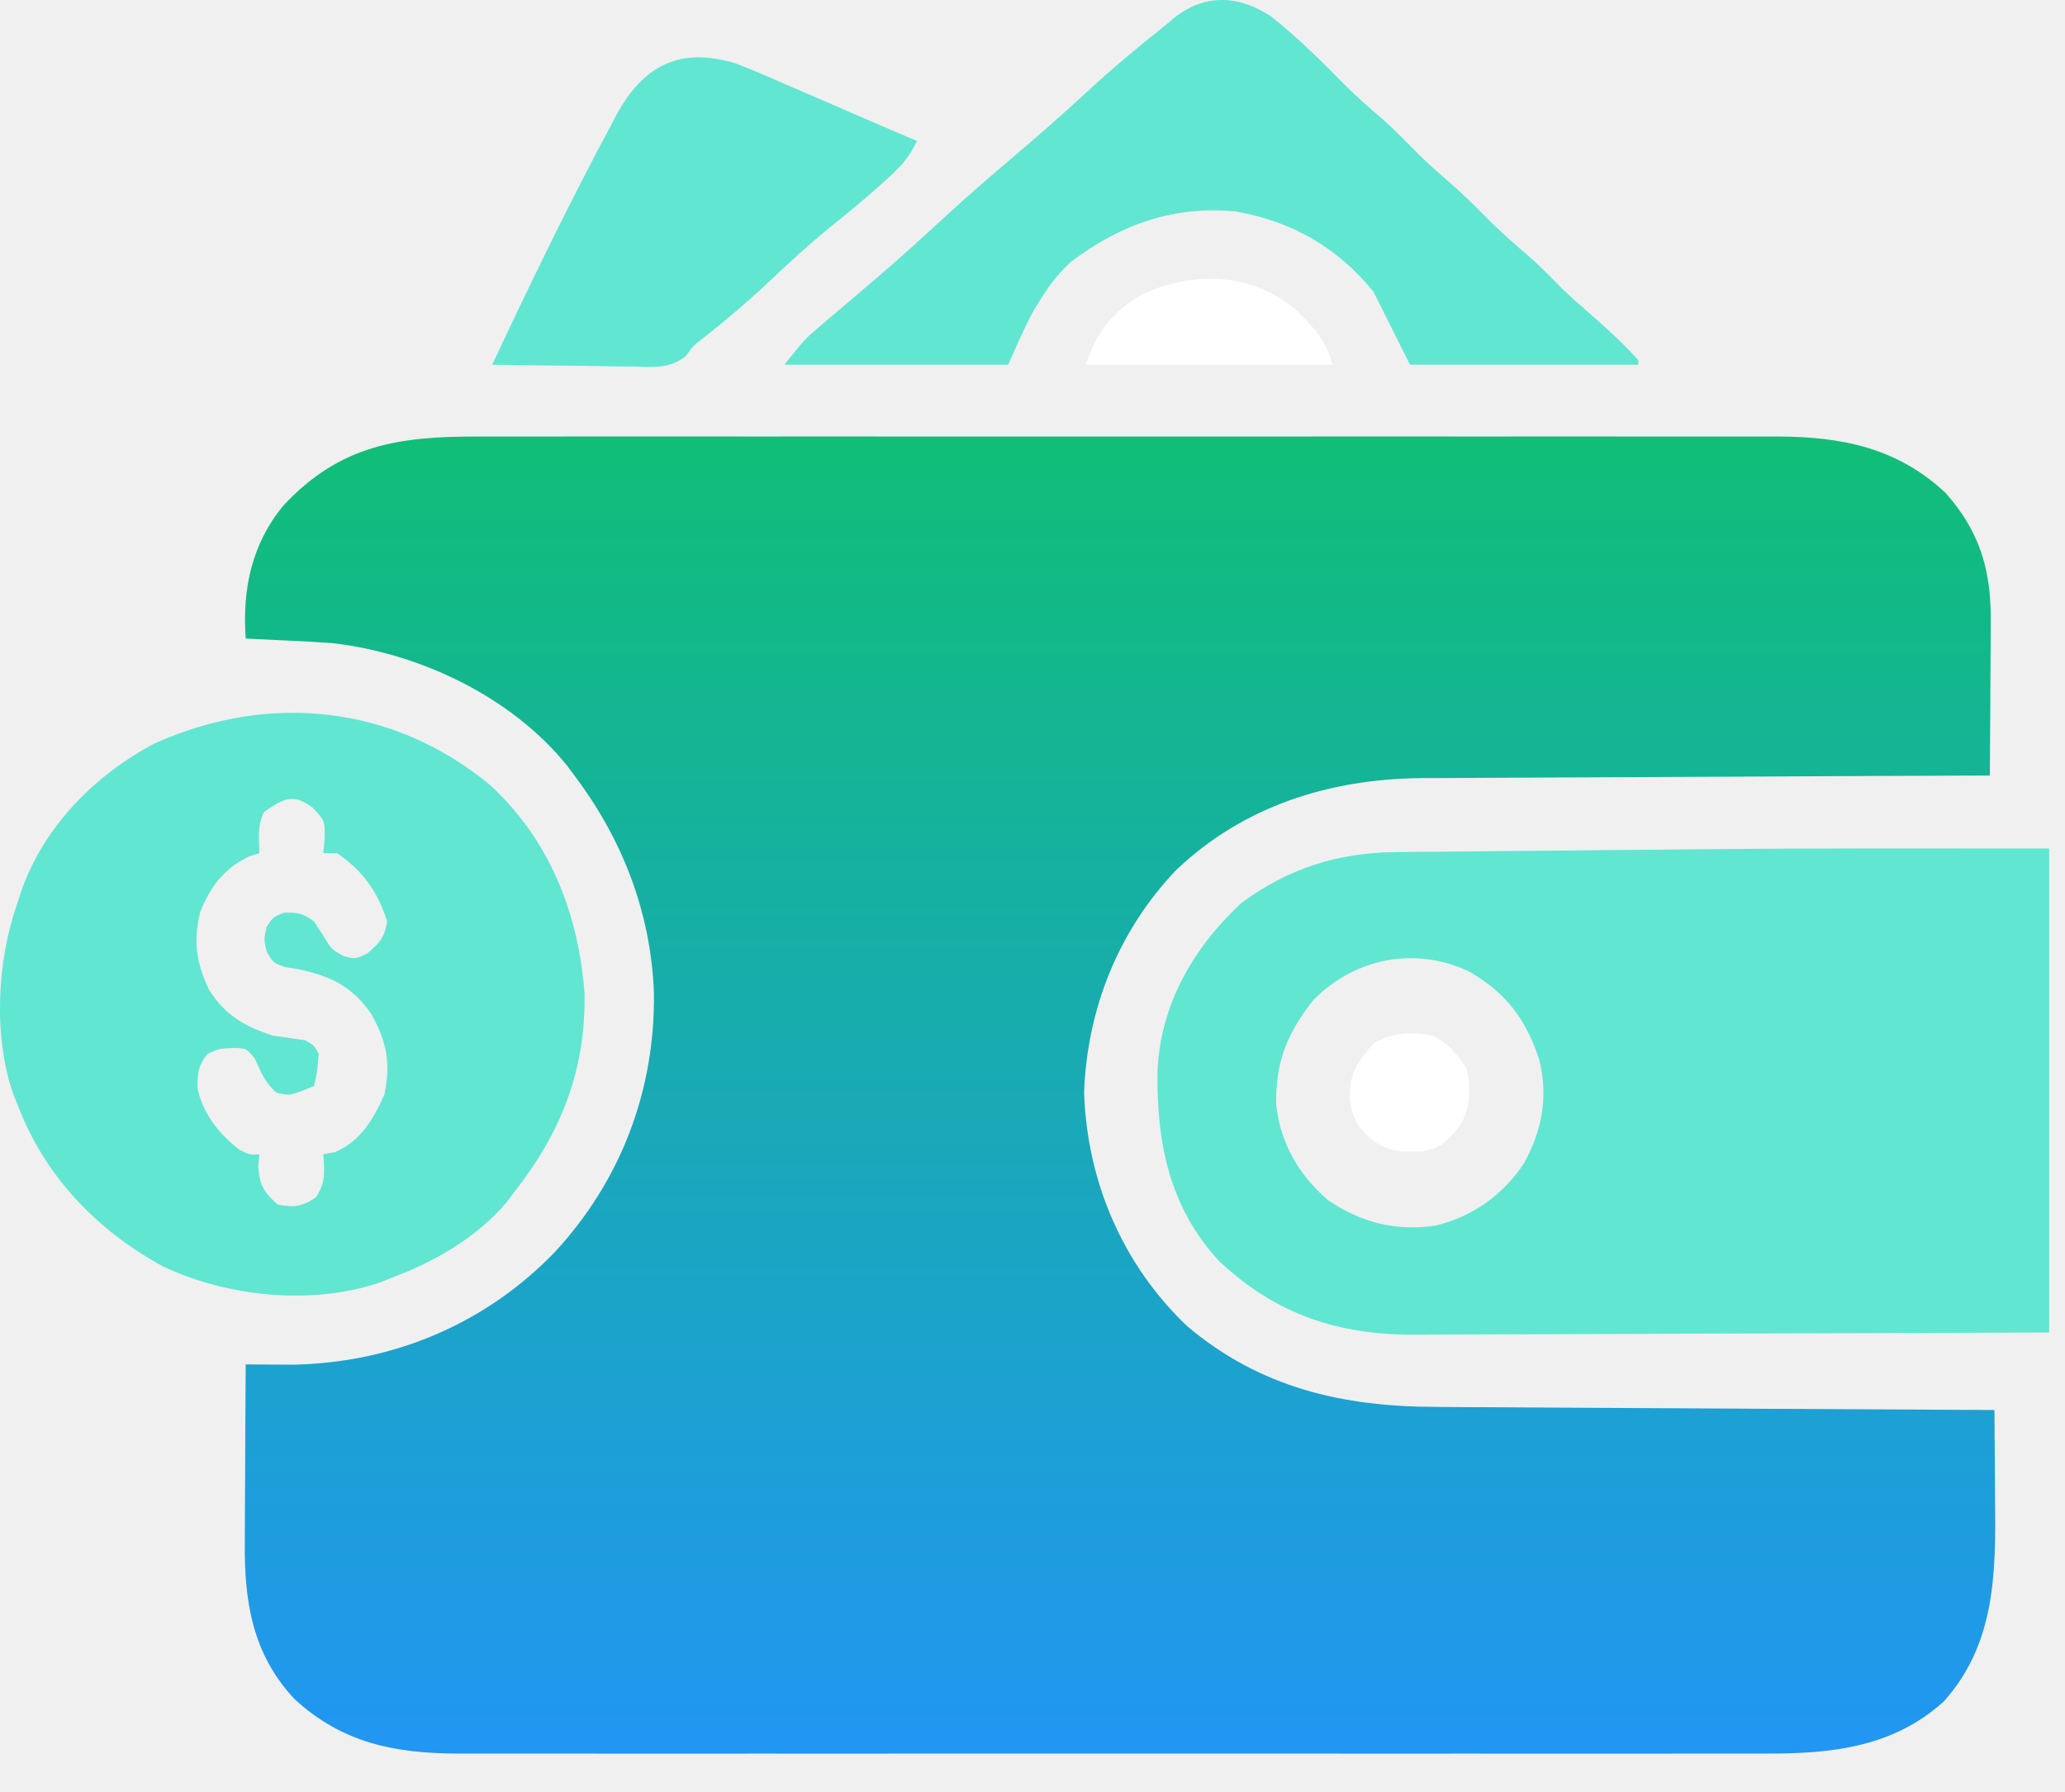
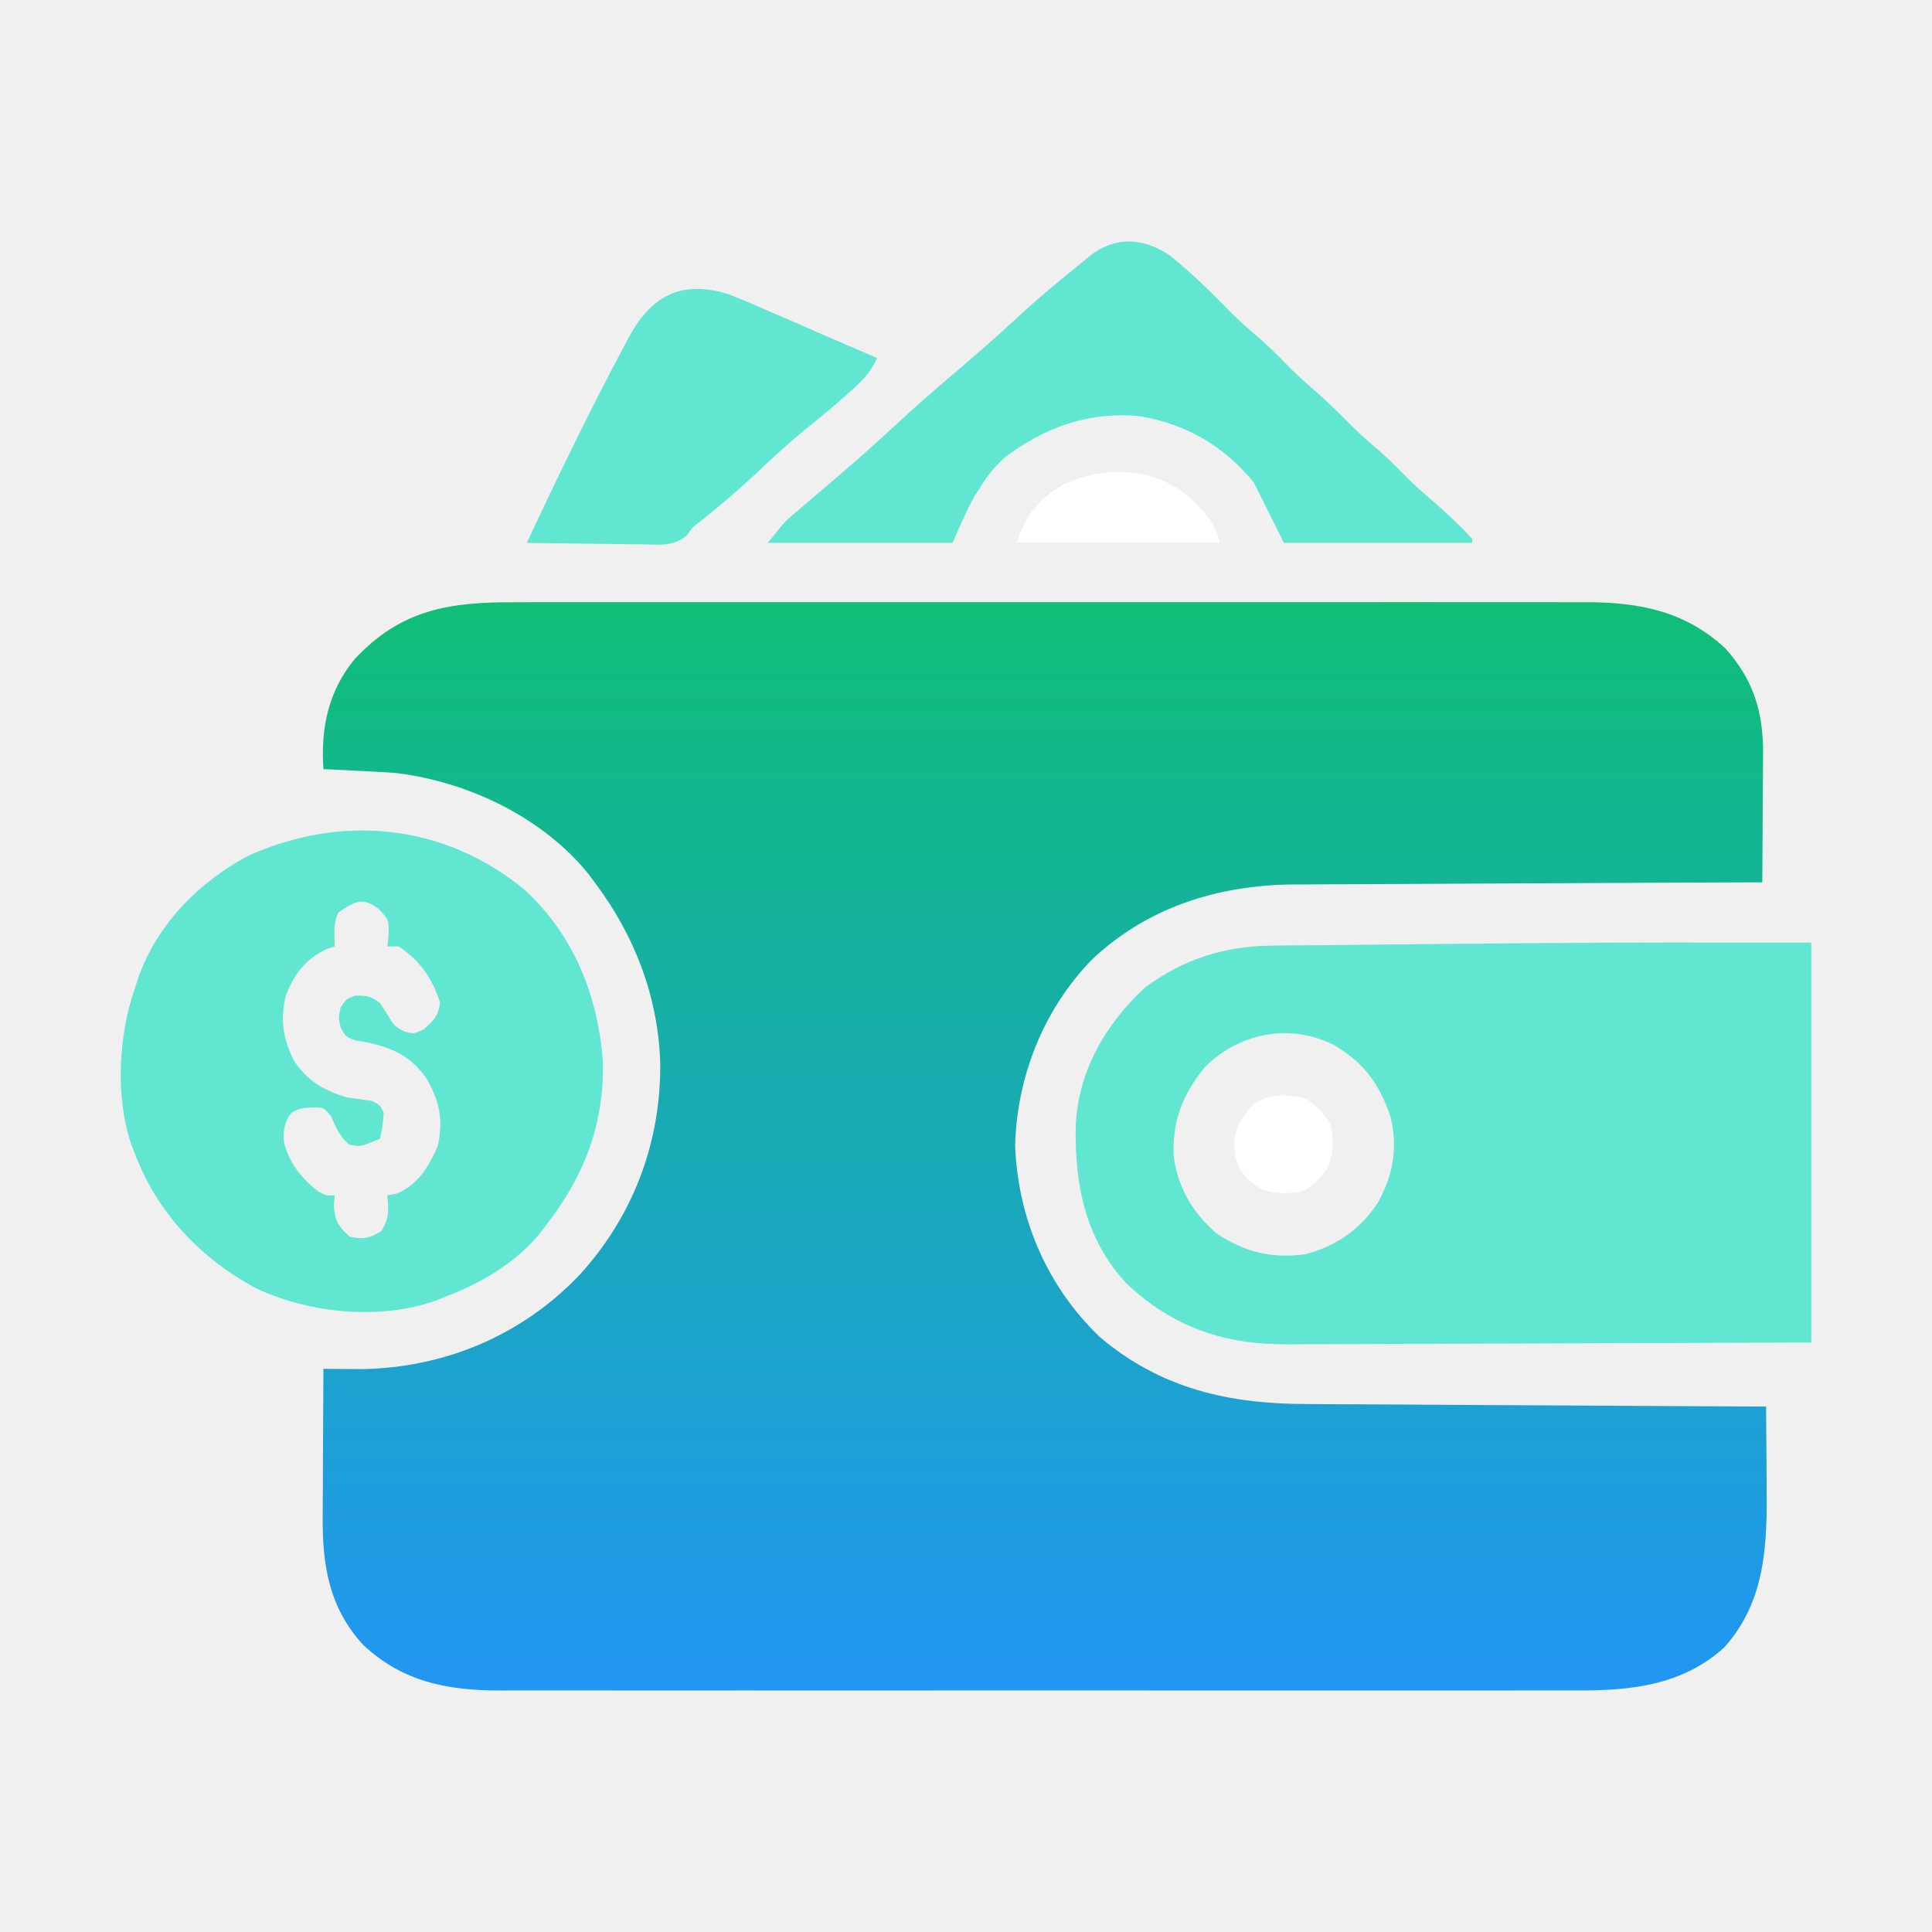
- <svg xmlns="http://www.w3.org/2000/svg" width="53" height="46" viewBox="0 0 53 46" fill="none">
-   <path d="M12.285 11.207C12.432 11.207 12.58 11.206 12.731 11.206C13.136 11.205 13.54 11.206 13.945 11.206C14.383 11.207 14.82 11.206 15.258 11.205C16.114 11.204 16.971 11.204 17.827 11.205C18.523 11.206 19.219 11.206 19.915 11.206C20.014 11.206 20.113 11.206 20.216 11.205C20.417 11.205 20.619 11.205 20.821 11.205C22.71 11.204 24.599 11.205 26.488 11.207C28.107 11.208 29.726 11.207 31.345 11.206C33.227 11.205 35.11 11.205 36.992 11.205C37.193 11.205 37.394 11.206 37.595 11.206C37.694 11.206 37.793 11.206 37.895 11.206C38.59 11.206 39.285 11.206 39.98 11.205C40.827 11.204 41.674 11.204 42.521 11.206C42.953 11.206 43.385 11.207 43.817 11.206C44.286 11.205 44.755 11.206 45.224 11.207C45.359 11.207 45.495 11.206 45.634 11.206C47.277 11.213 48.685 11.495 49.921 12.64C50.812 13.631 51.109 14.647 51.094 15.949C51.094 16.119 51.094 16.119 51.093 16.293C51.092 16.654 51.089 17.014 51.086 17.375C51.085 17.62 51.084 17.865 51.083 18.11C51.08 18.71 51.076 19.309 51.071 19.909C50.952 19.909 50.952 19.909 50.829 19.91C48.878 19.917 46.926 19.925 44.974 19.936C44.031 19.942 43.087 19.946 42.143 19.949C41.319 19.952 40.496 19.956 39.673 19.961C39.237 19.964 38.802 19.966 38.367 19.967C37.879 19.968 37.391 19.971 36.903 19.975C36.761 19.975 36.62 19.975 36.474 19.975C34.117 20 31.915 20.689 30.183 22.34C28.704 23.892 27.898 25.911 27.824 28.053C27.902 30.34 28.815 32.469 30.471 34.047C32.358 35.636 34.467 36.114 36.874 36.118C37.031 36.119 37.188 36.12 37.345 36.122C37.768 36.125 38.19 36.127 38.612 36.128C39.055 36.13 39.498 36.133 39.941 36.136C40.777 36.142 41.614 36.146 42.451 36.15C43.404 36.154 44.357 36.16 45.311 36.166C47.27 36.178 49.229 36.188 51.189 36.198C51.194 36.792 51.199 37.386 51.202 37.98C51.203 38.181 51.204 38.383 51.206 38.584C51.225 40.432 51.199 42.224 49.885 43.683C48.59 44.853 47.012 45.023 45.346 45.017C45.124 45.017 45.124 45.017 44.897 45.018C44.49 45.019 44.082 45.018 43.674 45.017C43.233 45.017 42.792 45.018 42.352 45.019C41.489 45.02 40.626 45.019 39.764 45.019C39.063 45.018 38.361 45.018 37.66 45.018C37.51 45.018 37.51 45.018 37.357 45.018C37.154 45.019 36.951 45.019 36.748 45.019C34.845 45.019 32.942 45.019 31.039 45.017C29.408 45.016 27.777 45.016 26.146 45.017C24.25 45.019 22.353 45.019 20.457 45.019C20.255 45.018 20.052 45.018 19.85 45.018C19.751 45.018 19.651 45.018 19.548 45.018C18.848 45.018 18.148 45.018 17.448 45.019C16.595 45.02 15.741 45.019 14.887 45.018C14.452 45.017 14.017 45.017 13.582 45.018C13.109 45.019 12.636 45.018 12.164 45.017C12.027 45.017 11.891 45.018 11.75 45.018C10.125 45.011 8.775 44.745 7.551 43.61C6.479 42.459 6.268 41.117 6.283 39.604C6.283 39.472 6.284 39.341 6.284 39.206C6.285 38.789 6.288 38.372 6.291 37.956C6.292 37.672 6.293 37.388 6.294 37.105C6.297 36.412 6.301 35.719 6.306 35.026C6.415 35.027 6.524 35.028 6.636 35.029C6.781 35.029 6.926 35.03 7.075 35.031C7.218 35.032 7.361 35.033 7.508 35.034C10.079 34.988 12.452 33.995 14.234 32.149C15.938 30.312 16.821 27.978 16.783 25.478C16.703 23.416 15.976 21.547 14.743 19.909C14.68 19.824 14.616 19.738 14.551 19.651C13.116 17.878 10.771 16.77 8.532 16.51C8.144 16.482 7.756 16.462 7.368 16.444C7.214 16.437 7.214 16.437 7.057 16.429C6.807 16.417 6.556 16.405 6.306 16.393C6.216 15.128 6.456 13.967 7.279 12.972C8.726 11.428 10.219 11.199 12.285 11.207Z" fill="url(#paint0_linear_2719_7275)" />
-   <path d="M52.594 21.784C52.594 25.883 52.594 29.982 52.594 34.206C48.189 34.224 48.189 34.224 46.337 34.228C45.06 34.231 43.784 34.234 42.507 34.241C41.577 34.246 40.647 34.249 39.718 34.25C39.226 34.25 38.734 34.252 38.242 34.255C37.778 34.258 37.314 34.259 36.85 34.259C36.68 34.259 36.511 34.26 36.342 34.261C34.358 34.282 32.752 33.743 31.301 32.384C30.014 31.007 29.683 29.326 29.71 27.512C29.776 25.8 30.622 24.34 31.852 23.19C33.058 22.293 34.344 21.887 35.828 21.877C35.932 21.876 36.037 21.875 36.145 21.873C36.492 21.87 36.84 21.867 37.188 21.864C37.436 21.861 37.683 21.859 37.93 21.856C38.453 21.851 38.976 21.846 39.498 21.842C40.148 21.836 40.797 21.83 41.447 21.823C41.961 21.818 42.476 21.813 42.99 21.809C43.228 21.806 43.466 21.804 43.704 21.802C46.668 21.773 49.631 21.784 52.594 21.784ZM33.727 25.651C33.044 26.498 32.728 27.268 32.754 28.361C32.859 29.345 33.334 30.165 34.079 30.807C34.927 31.389 35.824 31.613 36.845 31.466C37.794 31.231 38.569 30.686 39.111 29.87C39.586 29.017 39.741 28.15 39.506 27.201C39.168 26.171 38.661 25.493 37.721 24.948C36.343 24.285 34.804 24.583 33.727 25.651Z" fill="#3AE0C5" />
-   <path d="M52.594 21.784C52.594 25.883 52.594 29.982 52.594 34.206C48.189 34.224 48.189 34.224 46.337 34.228C45.06 34.231 43.784 34.234 42.507 34.241C41.577 34.246 40.647 34.249 39.718 34.25C39.226 34.25 38.734 34.252 38.242 34.255C37.778 34.258 37.314 34.259 36.85 34.259C36.68 34.259 36.511 34.26 36.342 34.261C34.358 34.282 32.752 33.743 31.301 32.384C30.014 31.007 29.683 29.326 29.71 27.512C29.776 25.8 30.622 24.34 31.852 23.19C33.058 22.293 34.344 21.887 35.828 21.877C35.932 21.876 36.037 21.875 36.145 21.873C36.492 21.87 36.84 21.867 37.188 21.864C37.436 21.861 37.683 21.859 37.93 21.856C38.453 21.851 38.976 21.846 39.498 21.842C40.148 21.836 40.797 21.83 41.447 21.823C41.961 21.818 42.476 21.813 42.99 21.809C43.228 21.806 43.466 21.804 43.704 21.802C46.668 21.773 49.631 21.784 52.594 21.784ZM33.727 25.651C33.044 26.498 32.728 27.268 32.754 28.361C32.859 29.345 33.334 30.165 34.079 30.807C34.927 31.389 35.824 31.613 36.845 31.466C37.794 31.231 38.569 30.686 39.111 29.87C39.586 29.017 39.741 28.15 39.506 27.201C39.168 26.171 38.661 25.493 37.721 24.948C36.343 24.285 34.804 24.583 33.727 25.651Z" fill="white" fill-opacity="0.2" />
-   <path d="M12.59 20.164C14.111 21.579 14.84 23.432 15.001 25.487C15.038 27.446 14.413 29.055 13.22 30.573C13.146 30.671 13.072 30.77 12.997 30.871C12.225 31.775 11.158 32.389 10.055 32.8C9.964 32.837 9.873 32.874 9.779 32.913C8.018 33.521 5.833 33.295 4.177 32.506C2.471 31.577 1.131 30.17 0.446 28.346C0.39 28.207 0.39 28.207 0.333 28.065C-0.176 26.576 -0.073 24.658 0.446 23.19C0.477 23.091 0.509 22.992 0.541 22.891C1.127 21.218 2.42 19.909 3.962 19.088C6.899 17.768 10.097 18.094 12.59 20.164ZM6.774 20.846C6.601 21.193 6.65 21.519 6.657 21.901C6.572 21.928 6.488 21.954 6.401 21.982C5.753 22.284 5.39 22.769 5.134 23.424C4.96 24.179 5.035 24.717 5.368 25.417C5.79 26.074 6.282 26.355 7.009 26.588C7.282 26.628 7.555 26.667 7.829 26.706C8.063 26.837 8.063 26.837 8.18 27.057C8.144 27.489 8.144 27.489 8.063 27.878C7.444 28.131 7.444 28.131 7.104 28.053C6.808 27.808 6.698 27.52 6.54 27.174C6.32 26.906 6.32 26.906 5.969 26.904C5.609 26.921 5.609 26.921 5.324 27.057C5.085 27.351 5.054 27.589 5.073 27.964C5.221 28.611 5.637 29.134 6.159 29.526C6.411 29.65 6.411 29.65 6.657 29.635C6.647 29.739 6.638 29.843 6.628 29.95C6.664 30.432 6.768 30.604 7.126 30.924C7.554 31.005 7.742 30.981 8.107 30.741C8.361 30.36 8.332 30.084 8.298 29.635C8.399 29.616 8.501 29.597 8.605 29.577C9.26 29.286 9.578 28.745 9.865 28.105C10.036 27.299 9.93 26.761 9.54 26.046C9.056 25.329 8.498 25.063 7.668 24.882C7.548 24.863 7.429 24.843 7.306 24.823C7.009 24.713 7.009 24.713 6.846 24.43C6.774 24.128 6.774 24.128 6.84 23.805C7.009 23.542 7.009 23.542 7.287 23.432C7.645 23.423 7.776 23.446 8.063 23.659C8.138 23.775 8.213 23.891 8.29 24.01C8.504 24.37 8.504 24.37 8.818 24.545C9.126 24.625 9.126 24.625 9.433 24.472C9.753 24.204 9.863 24.071 9.938 23.659C9.707 22.909 9.309 22.341 8.649 21.901C8.533 21.901 8.417 21.901 8.298 21.901C8.31 21.778 8.322 21.654 8.334 21.527C8.338 21.067 8.338 21.067 8.027 20.736C7.516 20.345 7.266 20.51 6.774 20.846Z" fill="#3AE0C5" />
-   <path d="M12.59 20.164C14.111 21.579 14.84 23.432 15.001 25.487C15.038 27.446 14.413 29.055 13.22 30.573C13.146 30.671 13.072 30.77 12.997 30.871C12.225 31.775 11.158 32.389 10.055 32.8C9.964 32.837 9.873 32.874 9.779 32.913C8.018 33.521 5.833 33.295 4.177 32.506C2.471 31.577 1.131 30.17 0.446 28.346C0.39 28.207 0.39 28.207 0.333 28.065C-0.176 26.576 -0.073 24.658 0.446 23.19C0.477 23.091 0.509 22.992 0.541 22.891C1.127 21.218 2.42 19.909 3.962 19.088C6.899 17.768 10.097 18.094 12.59 20.164ZM6.774 20.846C6.601 21.193 6.65 21.519 6.657 21.901C6.572 21.928 6.488 21.954 6.401 21.982C5.753 22.284 5.39 22.769 5.134 23.424C4.96 24.179 5.035 24.717 5.368 25.417C5.79 26.074 6.282 26.355 7.009 26.588C7.282 26.628 7.555 26.667 7.829 26.706C8.063 26.837 8.063 26.837 8.18 27.057C8.144 27.489 8.144 27.489 8.063 27.878C7.444 28.131 7.444 28.131 7.104 28.053C6.808 27.808 6.698 27.52 6.54 27.174C6.32 26.906 6.32 26.906 5.969 26.904C5.609 26.921 5.609 26.921 5.324 27.057C5.085 27.351 5.054 27.589 5.073 27.964C5.221 28.611 5.637 29.134 6.159 29.526C6.411 29.65 6.411 29.65 6.657 29.635C6.647 29.739 6.638 29.843 6.628 29.95C6.664 30.432 6.768 30.604 7.126 30.924C7.554 31.005 7.742 30.981 8.107 30.741C8.361 30.36 8.332 30.084 8.298 29.635C8.399 29.616 8.501 29.597 8.605 29.577C9.26 29.286 9.578 28.745 9.865 28.105C10.036 27.299 9.93 26.761 9.54 26.046C9.056 25.329 8.498 25.063 7.668 24.882C7.548 24.863 7.429 24.843 7.306 24.823C7.009 24.713 7.009 24.713 6.846 24.43C6.774 24.128 6.774 24.128 6.84 23.805C7.009 23.542 7.009 23.542 7.287 23.432C7.645 23.423 7.776 23.446 8.063 23.659C8.138 23.775 8.213 23.891 8.29 24.01C8.504 24.37 8.504 24.37 8.818 24.545C9.126 24.625 9.126 24.625 9.433 24.472C9.753 24.204 9.863 24.071 9.938 23.659C9.707 22.909 9.309 22.341 8.649 21.901C8.533 21.901 8.417 21.901 8.298 21.901C8.31 21.778 8.322 21.654 8.334 21.527C8.338 21.067 8.338 21.067 8.027 20.736C7.516 20.345 7.266 20.51 6.774 20.846Z" fill="white" fill-opacity="0.2" />
-   <path d="M32.634 0.431C33.304 0.966 33.91 1.56 34.508 2.173C34.823 2.489 35.155 2.778 35.494 3.068C35.818 3.356 36.118 3.666 36.423 3.975C36.65 4.199 36.884 4.408 37.126 4.616C37.537 4.969 37.917 5.346 38.297 5.732C38.6 6.031 38.921 6.306 39.243 6.583C39.536 6.842 39.807 7.12 40.081 7.399C40.3 7.614 40.527 7.814 40.759 8.014C41.209 8.403 41.649 8.803 42.048 9.245C42.048 9.283 42.048 9.322 42.048 9.362C40.114 9.362 38.181 9.362 36.188 9.362C35.879 8.743 35.57 8.124 35.251 7.487C34.331 6.357 33.165 5.681 31.721 5.429C30.13 5.273 28.764 5.757 27.495 6.714C27.179 7.005 26.965 7.269 26.74 7.633C26.676 7.735 26.611 7.838 26.545 7.943C26.293 8.401 26.088 8.884 25.876 9.362C23.981 9.362 22.086 9.362 20.134 9.362C20.661 8.703 20.661 8.703 20.998 8.417C21.079 8.347 21.161 8.278 21.244 8.206C21.342 8.123 21.439 8.041 21.54 7.956C21.804 7.731 22.068 7.507 22.331 7.282C22.437 7.192 22.437 7.192 22.544 7.1C23.133 6.595 23.706 6.073 24.276 5.547C24.805 5.059 25.349 4.589 25.897 4.123C26.572 3.548 27.241 2.971 27.89 2.367C28.525 1.78 29.184 1.229 29.86 0.69C30.012 0.564 30.012 0.564 30.167 0.436C30.967 -0.178 31.829 -0.11 32.634 0.431Z" fill="#3AE0C5" />
-   <path d="M32.634 0.431C33.304 0.966 33.91 1.56 34.508 2.173C34.823 2.489 35.155 2.778 35.494 3.068C35.818 3.356 36.118 3.666 36.423 3.975C36.65 4.199 36.884 4.408 37.126 4.616C37.537 4.969 37.917 5.346 38.297 5.732C38.6 6.031 38.921 6.306 39.243 6.583C39.536 6.842 39.807 7.12 40.081 7.399C40.3 7.614 40.527 7.814 40.759 8.014C41.209 8.403 41.649 8.803 42.048 9.245C42.048 9.283 42.048 9.322 42.048 9.362C40.114 9.362 38.181 9.362 36.188 9.362C35.879 8.743 35.57 8.124 35.251 7.487C34.331 6.357 33.165 5.681 31.721 5.429C30.13 5.273 28.764 5.757 27.495 6.714C27.179 7.005 26.965 7.269 26.74 7.633C26.676 7.735 26.611 7.838 26.545 7.943C26.293 8.401 26.088 8.884 25.876 9.362C23.981 9.362 22.086 9.362 20.134 9.362C20.661 8.703 20.661 8.703 20.998 8.417C21.079 8.347 21.161 8.278 21.244 8.206C21.342 8.123 21.439 8.041 21.54 7.956C21.804 7.731 22.068 7.507 22.331 7.282C22.437 7.192 22.437 7.192 22.544 7.1C23.133 6.595 23.706 6.073 24.276 5.547C24.805 5.059 25.349 4.589 25.897 4.123C26.572 3.548 27.241 2.971 27.89 2.367C28.525 1.78 29.184 1.229 29.86 0.69C30.012 0.564 30.012 0.564 30.167 0.436C30.967 -0.178 31.829 -0.11 32.634 0.431Z" fill="white" fill-opacity="0.2" />
-   <path d="M18.891 1.631C19.322 1.8 19.747 1.981 20.17 2.169C20.314 2.231 20.458 2.293 20.602 2.355C20.96 2.508 21.316 2.664 21.672 2.82C22.054 2.987 22.437 3.151 22.82 3.315C22.956 3.373 23.093 3.432 23.234 3.492C23.332 3.534 23.431 3.576 23.532 3.62C23.328 4.061 23.084 4.312 22.719 4.638C22.662 4.689 22.605 4.74 22.545 4.793C22.168 5.128 21.78 5.449 21.386 5.766C20.795 6.242 20.243 6.753 19.69 7.274C19.166 7.765 18.624 8.224 18.06 8.67C17.786 8.879 17.786 8.879 17.606 9.138C17.175 9.476 16.782 9.42 16.25 9.408C16.147 9.407 16.043 9.406 15.937 9.406C15.607 9.403 15.278 9.397 14.948 9.391C14.725 9.389 14.501 9.387 14.277 9.385C13.729 9.38 13.182 9.371 12.634 9.362C13.597 7.306 14.587 5.263 15.659 3.261C15.709 3.164 15.76 3.067 15.812 2.967C16.51 1.683 17.442 1.19 18.891 1.631Z" fill="#3AE0C5" />
-   <path d="M18.891 1.631C19.322 1.8 19.747 1.981 20.17 2.169C20.314 2.231 20.458 2.293 20.602 2.355C20.96 2.508 21.316 2.664 21.672 2.82C22.054 2.987 22.437 3.151 22.82 3.315C22.956 3.373 23.093 3.432 23.234 3.492C23.332 3.534 23.431 3.576 23.532 3.62C23.328 4.061 23.084 4.312 22.719 4.638C22.662 4.689 22.605 4.74 22.545 4.793C22.168 5.128 21.78 5.449 21.386 5.766C20.795 6.242 20.243 6.753 19.69 7.274C19.166 7.765 18.624 8.224 18.06 8.67C17.786 8.879 17.786 8.879 17.606 9.138C17.175 9.476 16.782 9.42 16.25 9.408C16.147 9.407 16.043 9.406 15.937 9.406C15.607 9.403 15.278 9.397 14.948 9.391C14.725 9.389 14.501 9.387 14.277 9.385C13.729 9.38 13.182 9.371 12.634 9.362C13.597 7.306 14.587 5.263 15.659 3.261C15.709 3.164 15.76 3.067 15.812 2.967C16.51 1.683 17.442 1.19 18.891 1.631Z" fill="white" fill-opacity="0.2" />
-   <path d="M33.259 7.956C33.716 8.403 34.039 8.733 34.196 9.362C32.108 9.362 30.02 9.362 27.868 9.362C28.15 8.516 28.539 8.021 29.307 7.562C30.608 6.949 32.136 6.994 33.259 7.956Z" fill="white" />
-   <path d="M36.774 26.588C37.172 26.787 37.411 27.067 37.646 27.445C37.755 27.968 37.746 28.451 37.464 28.91C37.183 29.256 36.972 29.489 36.524 29.554C35.947 29.583 35.58 29.569 35.127 29.188C34.762 28.841 34.673 28.577 34.636 28.068C34.676 27.477 34.873 27.219 35.258 26.786C35.761 26.497 36.208 26.483 36.774 26.588Z" fill="white" />
+ <svg xmlns="http://www.w3.org/2000/svg" width="32" height="32" viewBox="0 0 32 32" fill="none">
+   <path d="M8.541 9.975C8.619 9.974 8.697 9.974 8.778 9.974C8.993 9.973 9.209 9.974 9.424 9.974C9.657 9.974 9.89 9.974 10.123 9.974C10.579 9.973 11.035 9.973 11.491 9.974C11.861 9.974 12.232 9.974 12.602 9.974C12.655 9.974 12.708 9.974 12.762 9.974C12.87 9.974 12.977 9.974 13.085 9.974C14.09 9.973 15.096 9.974 16.102 9.974C16.963 9.975 17.825 9.975 18.687 9.974C19.69 9.973 20.692 9.973 21.694 9.974C21.801 9.974 21.908 9.974 22.015 9.974C22.068 9.974 22.12 9.974 22.174 9.974C22.544 9.974 22.914 9.974 23.284 9.973C23.735 9.973 24.186 9.973 24.638 9.974C24.867 9.974 25.097 9.974 25.327 9.974C25.577 9.973 25.827 9.974 26.076 9.975C26.148 9.974 26.221 9.974 26.295 9.974C27.169 9.978 27.919 10.128 28.577 10.739C29.051 11.267 29.209 11.808 29.202 12.502C29.201 12.593 29.201 12.593 29.201 12.686C29.2 12.878 29.199 13.07 29.197 13.262C29.197 13.393 29.196 13.524 29.195 13.655C29.194 13.974 29.192 14.294 29.189 14.614C29.126 14.614 29.126 14.614 29.061 14.614C28.021 14.618 26.983 14.622 25.944 14.628C25.441 14.631 24.939 14.633 24.436 14.635C23.998 14.637 23.559 14.639 23.121 14.642C22.889 14.643 22.657 14.644 22.426 14.645C22.166 14.645 21.906 14.647 21.646 14.649C21.571 14.649 21.496 14.649 21.418 14.649C20.163 14.662 18.991 15.03 18.069 15.91C17.281 16.737 16.852 17.813 16.813 18.955C16.855 20.174 17.34 21.309 18.222 22.151C19.227 22.998 20.349 23.253 21.631 23.255C21.715 23.255 21.798 23.256 21.882 23.257C22.107 23.258 22.331 23.259 22.556 23.26C22.792 23.261 23.028 23.263 23.264 23.264C23.709 23.267 24.154 23.27 24.6 23.272C25.108 23.274 25.615 23.277 26.123 23.28C27.166 23.287 28.209 23.292 29.252 23.297C29.255 23.614 29.257 23.93 29.259 24.247C29.259 24.355 29.26 24.462 29.261 24.569C29.271 25.554 29.257 26.51 28.558 27.288C27.868 27.911 27.028 28.002 26.141 27.999C26.023 27.999 26.023 27.999 25.902 27.999C25.685 28 25.468 28 25.251 27.999C25.017 27.999 24.782 27.999 24.547 28C24.088 28 23.629 28 23.169 28C22.796 27.999 22.423 27.999 22.049 28C21.97 28 21.97 28 21.888 28C21.78 28 21.672 28 21.564 28C20.551 28 19.538 28 18.525 27.999C17.656 27.998 16.788 27.998 15.919 27.999C14.91 28 13.901 28 12.891 28C12.783 28 12.676 28 12.568 28C12.515 28 12.462 28 12.407 27.999C12.035 27.999 11.662 28 11.289 28C10.835 28 10.38 28 9.926 27.999C9.694 27.999 9.462 27.999 9.231 27.999C8.979 28 8.727 27.999 8.476 27.999C8.403 27.999 8.331 27.999 8.256 28C7.391 27.995 6.672 27.854 6.02 27.249C5.449 26.635 5.337 25.92 5.345 25.113C5.345 25.043 5.345 24.973 5.346 24.901C5.346 24.679 5.348 24.456 5.349 24.234C5.35 24.083 5.351 23.932 5.351 23.781C5.353 23.411 5.355 23.042 5.357 22.672C5.415 22.673 5.473 22.674 5.533 22.674C5.61 22.674 5.687 22.675 5.767 22.675C5.843 22.676 5.919 22.676 5.997 22.677C7.366 22.652 8.629 22.123 9.578 21.139C10.485 20.159 10.955 18.915 10.935 17.583C10.893 16.483 10.506 15.487 9.849 14.614C9.815 14.568 9.781 14.523 9.747 14.476C8.983 13.531 7.734 12.94 6.543 12.802C6.336 12.787 6.13 12.776 5.923 12.767C5.841 12.762 5.841 12.762 5.757 12.758C5.624 12.752 5.491 12.745 5.357 12.739C5.31 12.065 5.437 11.446 5.875 10.916C6.646 10.092 7.44 9.97 8.541 9.975Z" fill="url(#paint0_linear_2871_5075)" />
+   <path d="M30 15.613C30 17.798 30 19.984 30 22.235C27.654 22.245 27.654 22.245 26.669 22.247C25.989 22.249 25.309 22.251 24.63 22.254C24.135 22.257 23.64 22.258 23.145 22.259C22.883 22.259 22.621 22.26 22.359 22.262C22.112 22.263 21.865 22.264 21.618 22.264C21.527 22.264 21.437 22.264 21.347 22.265C20.291 22.276 19.436 21.989 18.664 21.264C17.979 20.53 17.802 19.634 17.817 18.667C17.852 17.754 18.302 16.976 18.957 16.363C19.599 15.885 20.284 15.668 21.074 15.663C21.129 15.662 21.185 15.662 21.242 15.661C21.427 15.659 21.613 15.657 21.798 15.656C21.93 15.655 22.061 15.653 22.193 15.652C22.471 15.649 22.75 15.646 23.028 15.644C23.373 15.641 23.719 15.638 24.065 15.634C24.339 15.632 24.613 15.629 24.887 15.626C25.013 15.625 25.14 15.624 25.267 15.623C26.845 15.607 28.422 15.613 30 15.613ZM19.955 17.675C19.592 18.126 19.424 18.537 19.437 19.12C19.493 19.644 19.746 20.081 20.143 20.424C20.594 20.734 21.072 20.853 21.615 20.775C22.121 20.649 22.533 20.359 22.821 19.924C23.074 19.469 23.157 19.007 23.032 18.501C22.852 17.952 22.582 17.59 22.081 17.3C21.348 16.946 20.529 17.105 19.955 17.675Z" fill="#3AE0C5" />
+   <path d="M30 15.613C30 17.798 30 19.984 30 22.235C27.654 22.245 27.654 22.245 26.669 22.247C25.989 22.249 25.309 22.251 24.63 22.254C24.135 22.257 23.64 22.258 23.145 22.259C22.883 22.259 22.621 22.26 22.359 22.262C22.112 22.263 21.865 22.264 21.618 22.264C21.527 22.264 21.437 22.264 21.347 22.265C20.291 22.276 19.436 21.989 18.664 21.264C17.979 20.53 17.802 19.634 17.817 18.667C17.852 17.754 18.302 16.976 18.957 16.363C19.599 15.885 20.284 15.668 21.074 15.663C21.129 15.662 21.185 15.662 21.242 15.661C21.427 15.659 21.613 15.657 21.798 15.656C21.93 15.655 22.061 15.653 22.193 15.652C22.471 15.649 22.75 15.646 23.028 15.644C23.373 15.641 23.719 15.638 24.065 15.634C24.339 15.632 24.613 15.629 24.887 15.626C25.013 15.625 25.14 15.624 25.267 15.623C26.845 15.607 28.422 15.613 30 15.613ZM19.955 17.675C19.592 18.126 19.424 18.537 19.437 19.12C19.493 19.644 19.746 20.081 20.143 20.424C20.594 20.734 21.072 20.853 21.615 20.775C22.121 20.649 22.533 20.359 22.821 19.924C23.074 19.469 23.157 19.007 23.032 18.501C22.852 17.952 22.582 17.59 22.081 17.3C21.348 16.946 20.529 17.105 19.955 17.675Z" fill="white" fill-opacity="0.2" />
+   <path d="M8.702 14.75C9.512 15.504 9.901 16.492 9.986 17.587C10.006 18.632 9.673 19.489 9.038 20.299C8.999 20.351 8.959 20.403 8.919 20.457C8.508 20.939 7.94 21.267 7.353 21.486C7.305 21.506 7.256 21.525 7.206 21.546C6.269 21.87 5.105 21.75 4.224 21.329C3.315 20.834 2.602 20.084 2.237 19.112C2.208 19.037 2.208 19.037 2.177 18.962C1.907 18.168 1.961 17.145 2.237 16.363C2.254 16.31 2.271 16.257 2.288 16.203C2.6 15.311 3.288 14.614 4.109 14.176C5.673 13.472 7.375 13.646 8.702 14.75ZM5.606 15.113C5.514 15.298 5.54 15.472 5.544 15.675C5.499 15.69 5.454 15.704 5.408 15.719C5.063 15.88 4.87 16.138 4.733 16.488C4.641 16.89 4.681 17.177 4.858 17.55C5.082 17.9 5.345 18.05 5.731 18.174C5.877 18.196 6.022 18.216 6.168 18.237C6.293 18.307 6.293 18.307 6.355 18.424C6.336 18.655 6.336 18.655 6.293 18.862C5.963 18.997 5.963 18.997 5.782 18.955C5.624 18.825 5.566 18.671 5.482 18.487C5.365 18.344 5.365 18.344 5.177 18.342C4.986 18.352 4.986 18.352 4.834 18.424C4.707 18.581 4.691 18.708 4.701 18.908C4.78 19.253 5.001 19.531 5.279 19.74C5.413 19.807 5.413 19.807 5.544 19.799C5.539 19.854 5.534 19.91 5.528 19.967C5.548 20.224 5.603 20.315 5.794 20.486C6.022 20.529 6.122 20.516 6.316 20.388C6.451 20.185 6.436 20.038 6.417 19.799C6.471 19.788 6.526 19.778 6.581 19.768C6.93 19.613 7.099 19.324 7.252 18.983C7.343 18.553 7.286 18.266 7.079 17.885C6.821 17.503 6.524 17.361 6.082 17.265C6.019 17.254 5.955 17.244 5.89 17.233C5.731 17.175 5.731 17.175 5.645 17.024C5.606 16.863 5.606 16.863 5.641 16.691C5.731 16.55 5.731 16.55 5.879 16.492C6.07 16.487 6.14 16.499 6.293 16.613C6.333 16.674 6.372 16.736 6.414 16.8C6.527 16.992 6.527 16.992 6.694 17.085C6.859 17.127 6.859 17.127 7.022 17.046C7.192 16.903 7.251 16.832 7.291 16.613C7.168 16.213 6.956 15.91 6.605 15.675C6.543 15.675 6.481 15.675 6.417 15.675C6.424 15.61 6.43 15.544 6.437 15.476C6.439 15.231 6.439 15.231 6.273 15.055C6.001 14.846 5.868 14.934 5.606 15.113Z" fill="#3AE0C5" />
+   <path d="M8.702 14.75C9.512 15.504 9.901 16.492 9.986 17.587C10.006 18.632 9.673 19.489 9.038 20.299C8.999 20.351 8.959 20.403 8.919 20.457C8.508 20.939 7.94 21.267 7.353 21.486C7.305 21.506 7.256 21.525 7.206 21.546C6.269 21.87 5.105 21.75 4.224 21.329C3.315 20.834 2.602 20.084 2.237 19.112C2.208 19.037 2.208 19.037 2.177 18.962C1.907 18.168 1.961 17.145 2.237 16.363C2.254 16.31 2.271 16.257 2.288 16.203C2.6 15.311 3.288 14.614 4.109 14.176C5.673 13.472 7.375 13.646 8.702 14.75ZM5.606 15.113C5.514 15.298 5.54 15.472 5.544 15.675C5.499 15.69 5.454 15.704 5.408 15.719C5.063 15.88 4.87 16.138 4.733 16.488C4.641 16.89 4.681 17.177 4.858 17.55C5.082 17.9 5.345 18.05 5.731 18.174C5.877 18.196 6.022 18.216 6.168 18.237C6.293 18.307 6.293 18.307 6.355 18.424C6.336 18.655 6.336 18.655 6.293 18.862C5.963 18.997 5.963 18.997 5.782 18.955C5.624 18.825 5.566 18.671 5.482 18.487C5.365 18.344 5.365 18.344 5.177 18.342C4.986 18.352 4.986 18.352 4.834 18.424C4.707 18.581 4.691 18.708 4.701 18.908C4.78 19.253 5.001 19.531 5.279 19.74C5.413 19.807 5.413 19.807 5.544 19.799C5.539 19.854 5.534 19.91 5.528 19.967C5.548 20.224 5.603 20.315 5.794 20.486C6.022 20.529 6.122 20.516 6.316 20.388C6.451 20.185 6.436 20.038 6.417 19.799C6.471 19.788 6.526 19.778 6.581 19.768C6.93 19.613 7.099 19.324 7.252 18.983C7.343 18.553 7.286 18.266 7.079 17.885C6.821 17.503 6.524 17.361 6.082 17.265C6.019 17.254 5.955 17.244 5.89 17.233C5.731 17.175 5.731 17.175 5.645 17.024C5.606 16.863 5.606 16.863 5.641 16.691C5.731 16.55 5.731 16.55 5.879 16.492C6.07 16.487 6.14 16.499 6.293 16.613C6.333 16.674 6.372 16.736 6.414 16.8C6.527 16.992 6.527 16.992 6.694 17.085C6.859 17.127 6.859 17.127 7.022 17.046C7.192 16.903 7.251 16.832 7.291 16.613C7.168 16.213 6.956 15.91 6.605 15.675C6.543 15.675 6.481 15.675 6.417 15.675C6.424 15.61 6.43 15.544 6.437 15.476C6.439 15.231 6.439 15.231 6.273 15.055C6.001 14.846 5.868 14.934 5.606 15.113Z" fill="white" fill-opacity="0.2" />
+   <path d="M19.373 4.23C19.73 4.515 20.053 4.832 20.371 5.159C20.539 5.327 20.716 5.481 20.896 5.635C21.069 5.789 21.229 5.954 21.391 6.119C21.512 6.238 21.636 6.35 21.765 6.461C21.984 6.649 22.186 6.85 22.389 7.056C22.55 7.215 22.721 7.362 22.892 7.509C23.048 7.648 23.192 7.796 23.338 7.944C23.455 8.059 23.575 8.166 23.699 8.272C23.939 8.479 24.173 8.693 24.385 8.928C24.385 8.949 24.385 8.97 24.385 8.991C23.356 8.991 22.326 8.991 21.266 8.991C21.101 8.661 20.936 8.331 20.767 7.991C20.277 7.389 19.656 7.028 18.887 6.894C18.04 6.811 17.314 7.069 16.637 7.579C16.469 7.735 16.356 7.875 16.236 8.069C16.202 8.124 16.167 8.178 16.132 8.234C15.998 8.479 15.889 8.736 15.776 8.991C14.767 8.991 13.758 8.991 12.719 8.991C12.999 8.64 12.999 8.64 13.179 8.487C13.222 8.45 13.265 8.413 13.31 8.375C13.362 8.331 13.414 8.287 13.467 8.241C13.608 8.122 13.748 8.002 13.889 7.882C13.945 7.834 13.945 7.834 14.002 7.785C14.316 7.516 14.62 7.238 14.924 6.957C15.206 6.697 15.495 6.447 15.787 6.198C16.146 5.891 16.502 5.584 16.848 5.262C17.186 4.949 17.537 4.655 17.897 4.368C17.978 4.301 17.978 4.301 18.06 4.232C18.486 3.905 18.945 3.942 19.373 4.23Z" fill="#3AE0C5" />
+   <path d="M19.373 4.23C19.73 4.515 20.053 4.832 20.371 5.159C20.539 5.327 20.716 5.481 20.896 5.635C21.069 5.789 21.229 5.954 21.391 6.119C21.512 6.238 21.636 6.35 21.765 6.461C21.984 6.649 22.186 6.85 22.389 7.056C22.55 7.215 22.721 7.362 22.892 7.509C23.048 7.648 23.192 7.796 23.338 7.944C23.455 8.059 23.575 8.166 23.699 8.272C23.939 8.479 24.173 8.693 24.385 8.928C24.385 8.949 24.385 8.97 24.385 8.991C23.356 8.991 22.326 8.991 21.266 8.991C21.101 8.661 20.936 8.331 20.767 7.991C20.277 7.389 19.656 7.028 18.887 6.894C18.04 6.811 17.314 7.069 16.637 7.579C16.469 7.735 16.356 7.875 16.236 8.069C16.202 8.124 16.167 8.178 16.132 8.234C15.998 8.479 15.889 8.736 15.776 8.991C14.767 8.991 13.758 8.991 12.719 8.991C12.999 8.64 12.999 8.64 13.179 8.487C13.222 8.45 13.265 8.413 13.31 8.375C13.362 8.331 13.414 8.287 13.467 8.241C13.608 8.122 13.748 8.002 13.889 7.882C13.945 7.834 13.945 7.834 14.002 7.785C14.316 7.516 14.62 7.238 14.924 6.957C15.206 6.697 15.495 6.447 15.787 6.198C16.146 5.891 16.502 5.584 16.848 5.262C17.186 4.949 17.537 4.655 17.897 4.368C17.978 4.301 17.978 4.301 18.06 4.232C18.486 3.905 18.945 3.942 19.373 4.23Z" fill="white" fill-opacity="0.2" />
+   <path d="M12.057 4.87C12.287 4.96 12.513 5.056 12.738 5.157C12.815 5.19 12.892 5.223 12.968 5.255C13.159 5.337 13.348 5.42 13.538 5.504C13.741 5.593 13.945 5.68 14.149 5.767C14.222 5.798 14.294 5.83 14.369 5.862C14.422 5.884 14.474 5.907 14.528 5.93C14.419 6.165 14.29 6.299 14.095 6.472C14.065 6.5 14.034 6.527 14.003 6.555C13.802 6.734 13.595 6.905 13.386 7.074C13.071 7.328 12.777 7.6 12.483 7.878C12.203 8.14 11.915 8.384 11.615 8.622C11.469 8.733 11.469 8.733 11.373 8.872C11.144 9.052 10.934 9.022 10.651 9.015C10.596 9.015 10.541 9.015 10.485 9.014C10.309 9.013 10.134 9.01 9.958 9.007C9.839 9.005 9.72 9.004 9.601 9.003C9.309 9 9.018 8.996 8.726 8.991C9.239 7.895 9.766 6.806 10.336 5.738C10.363 5.687 10.39 5.635 10.418 5.582C10.79 4.897 11.286 4.635 12.057 4.87Z" fill="#3AE0C5" />
+   <path d="M12.057 4.87C12.287 4.96 12.513 5.056 12.738 5.157C12.815 5.19 12.892 5.223 12.968 5.255C13.159 5.337 13.348 5.42 13.538 5.504C13.741 5.593 13.945 5.68 14.149 5.767C14.222 5.798 14.294 5.83 14.369 5.862C14.422 5.884 14.474 5.907 14.528 5.93C14.419 6.165 14.29 6.299 14.095 6.472C14.065 6.5 14.034 6.527 14.003 6.555C13.802 6.734 13.595 6.905 13.386 7.074C13.071 7.328 12.777 7.6 12.483 7.878C12.203 8.14 11.915 8.384 11.615 8.622C11.469 8.733 11.469 8.733 11.373 8.872C11.144 9.052 10.934 9.022 10.651 9.015C10.596 9.015 10.541 9.015 10.485 9.014C10.309 9.013 10.134 9.01 9.958 9.007C9.839 9.005 9.72 9.004 9.601 9.003C9.309 9 9.018 8.996 8.726 8.991C9.239 7.895 9.766 6.806 10.336 5.738C10.363 5.687 10.39 5.635 10.418 5.582C10.79 4.897 11.286 4.635 12.057 4.87Z" fill="white" fill-opacity="0.2" />
+   <path d="M19.706 8.241C19.95 8.48 20.122 8.656 20.205 8.991C19.094 8.991 17.982 8.991 16.836 8.991C16.986 8.54 17.194 8.276 17.603 8.031C18.295 7.705 19.108 7.729 19.706 8.241Z" fill="white" />
+   <path d="M21.578 18.174C21.79 18.28 21.917 18.43 22.042 18.631C22.1 18.91 22.096 19.168 21.945 19.412C21.795 19.597 21.683 19.721 21.445 19.756C21.138 19.771 20.942 19.763 20.701 19.561C20.506 19.375 20.459 19.235 20.439 18.963C20.461 18.648 20.566 18.511 20.771 18.28C21.039 18.126 21.276 18.118 21.578 18.174Z" fill="white" />
  <defs>
-     <linearGradient id="paint0_linear_2719_7275" x1="28.746" y1="11.205" x2="28.746" y2="45.019" gradientUnits="userSpaceOnUse">
+     <linearGradient id="paint0_linear_2871_5075" x1="17.304" y1="9.973" x2="17.304" y2="28" gradientUnits="userSpaceOnUse">
      <stop stop-color="#10BE77" />
      <stop offset="1" stop-color="#2196F3" />
    </linearGradient>
  </defs>
</svg>
